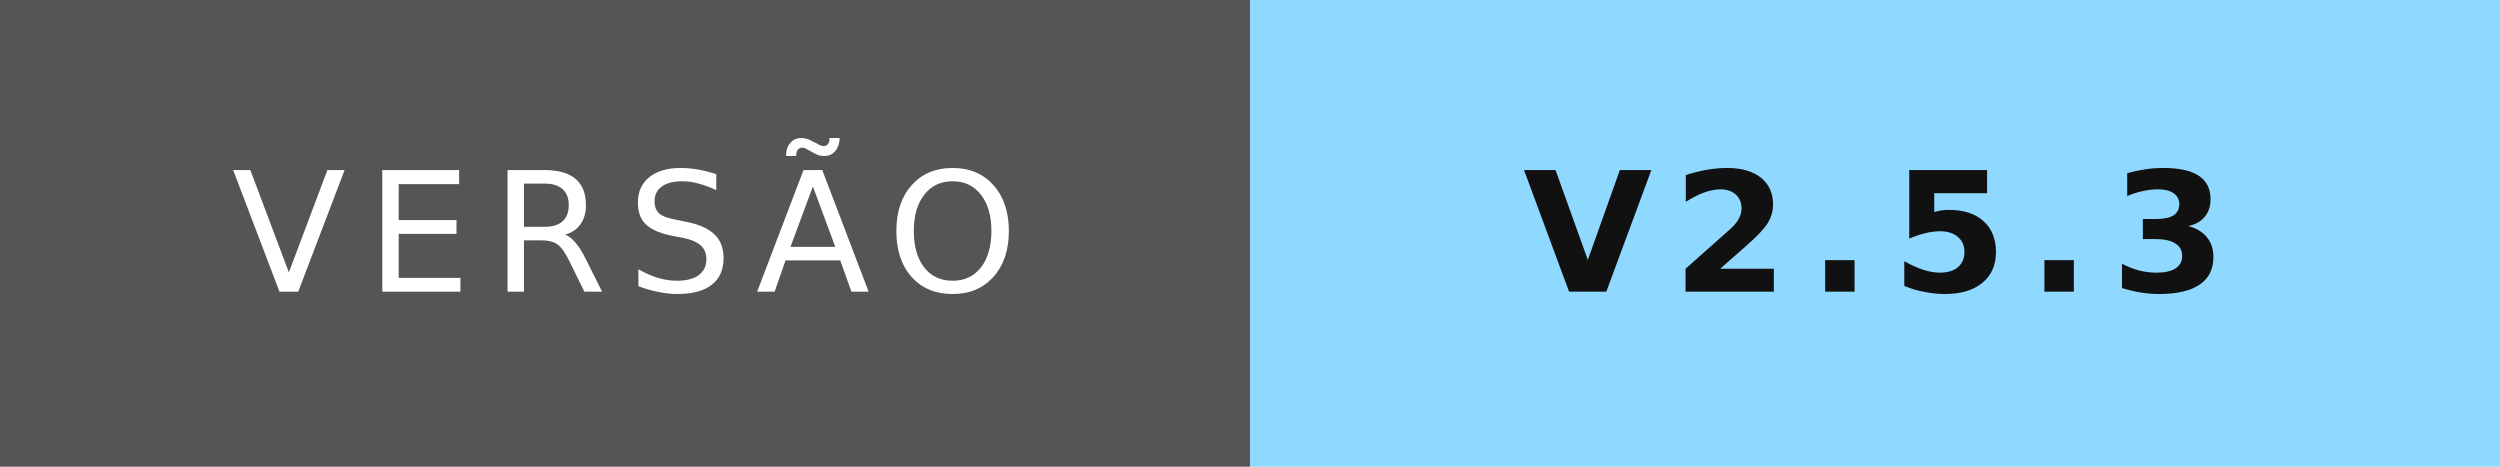
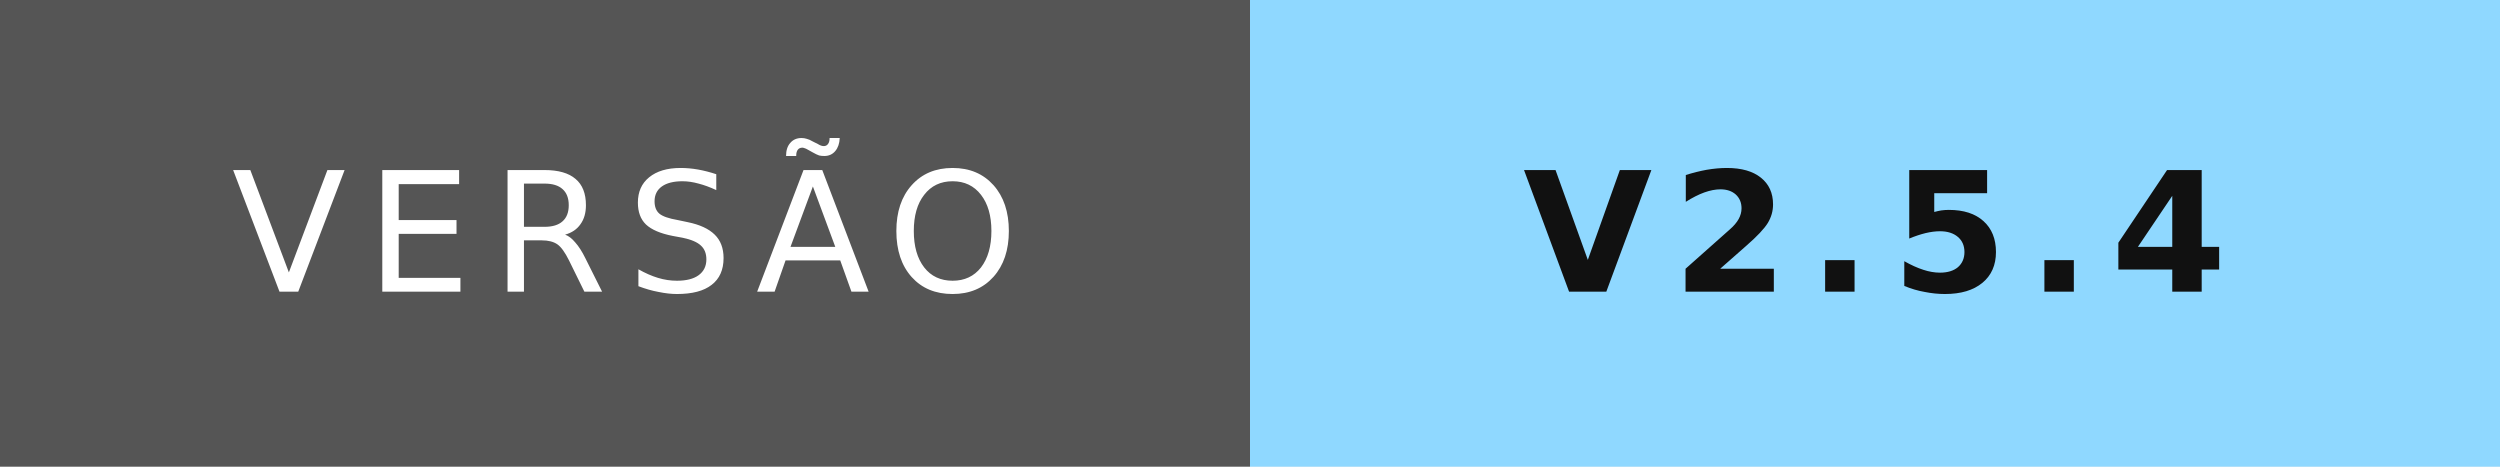
- <svg xmlns="http://www.w3.org/2000/svg" width="150" height="28" role="img" aria-label="VERSÃO V2.5.3">
+ <svg xmlns="http://www.w3.org/2000/svg" width="150" height="28" role="img" aria-label="VERSÃO V2.5.4">
  <rect width="75" height="28" fill="#555" />
  <rect x="75" width="75" height="28" fill="#8fd8ff" />
  <g font-family="Verdana,DejaVu Sans,sans-serif" font-size="10" letter-spacing="1.2" text-anchor="middle">
    <text x="37.5" y="17.5" fill="#fff">VERSÃO</text>
-     <text x="112.5" y="17.5" fill="#111" font-weight="bold">V2.5.3</text>
+     <text x="112.5" y="17.5" fill="#111" font-weight="bold">V2.5.4</text>
  </g>
</svg>
